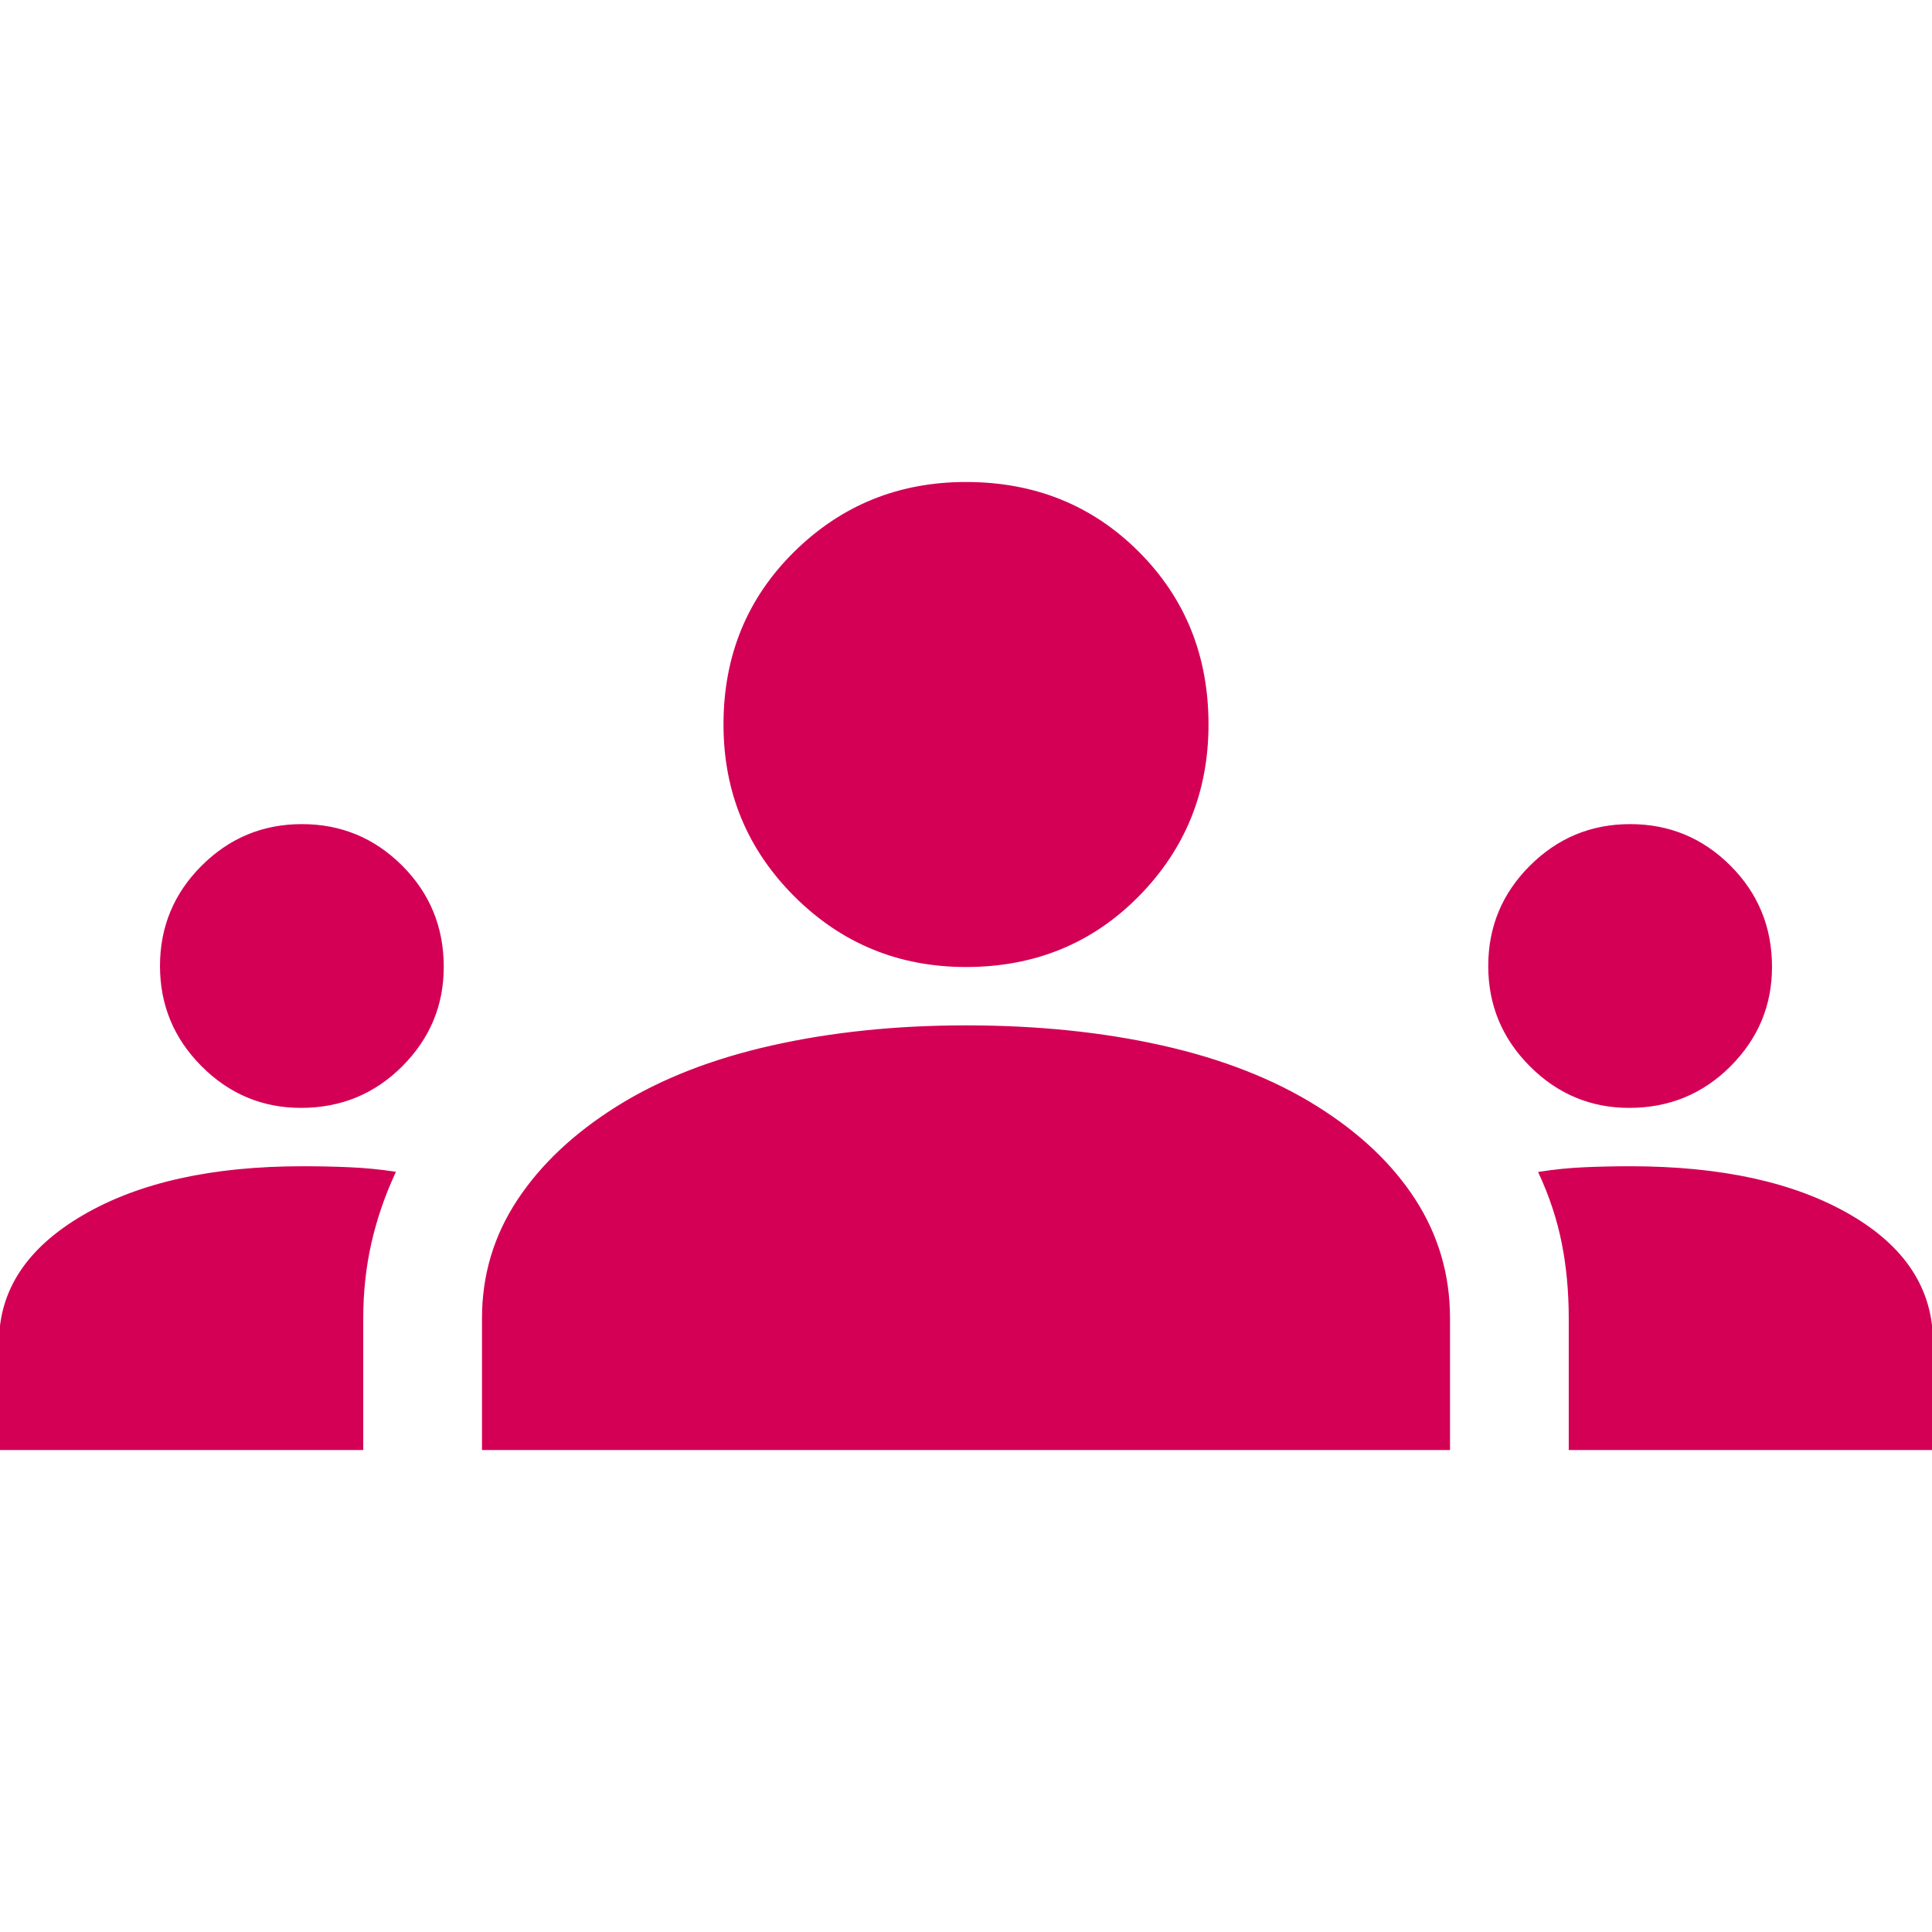
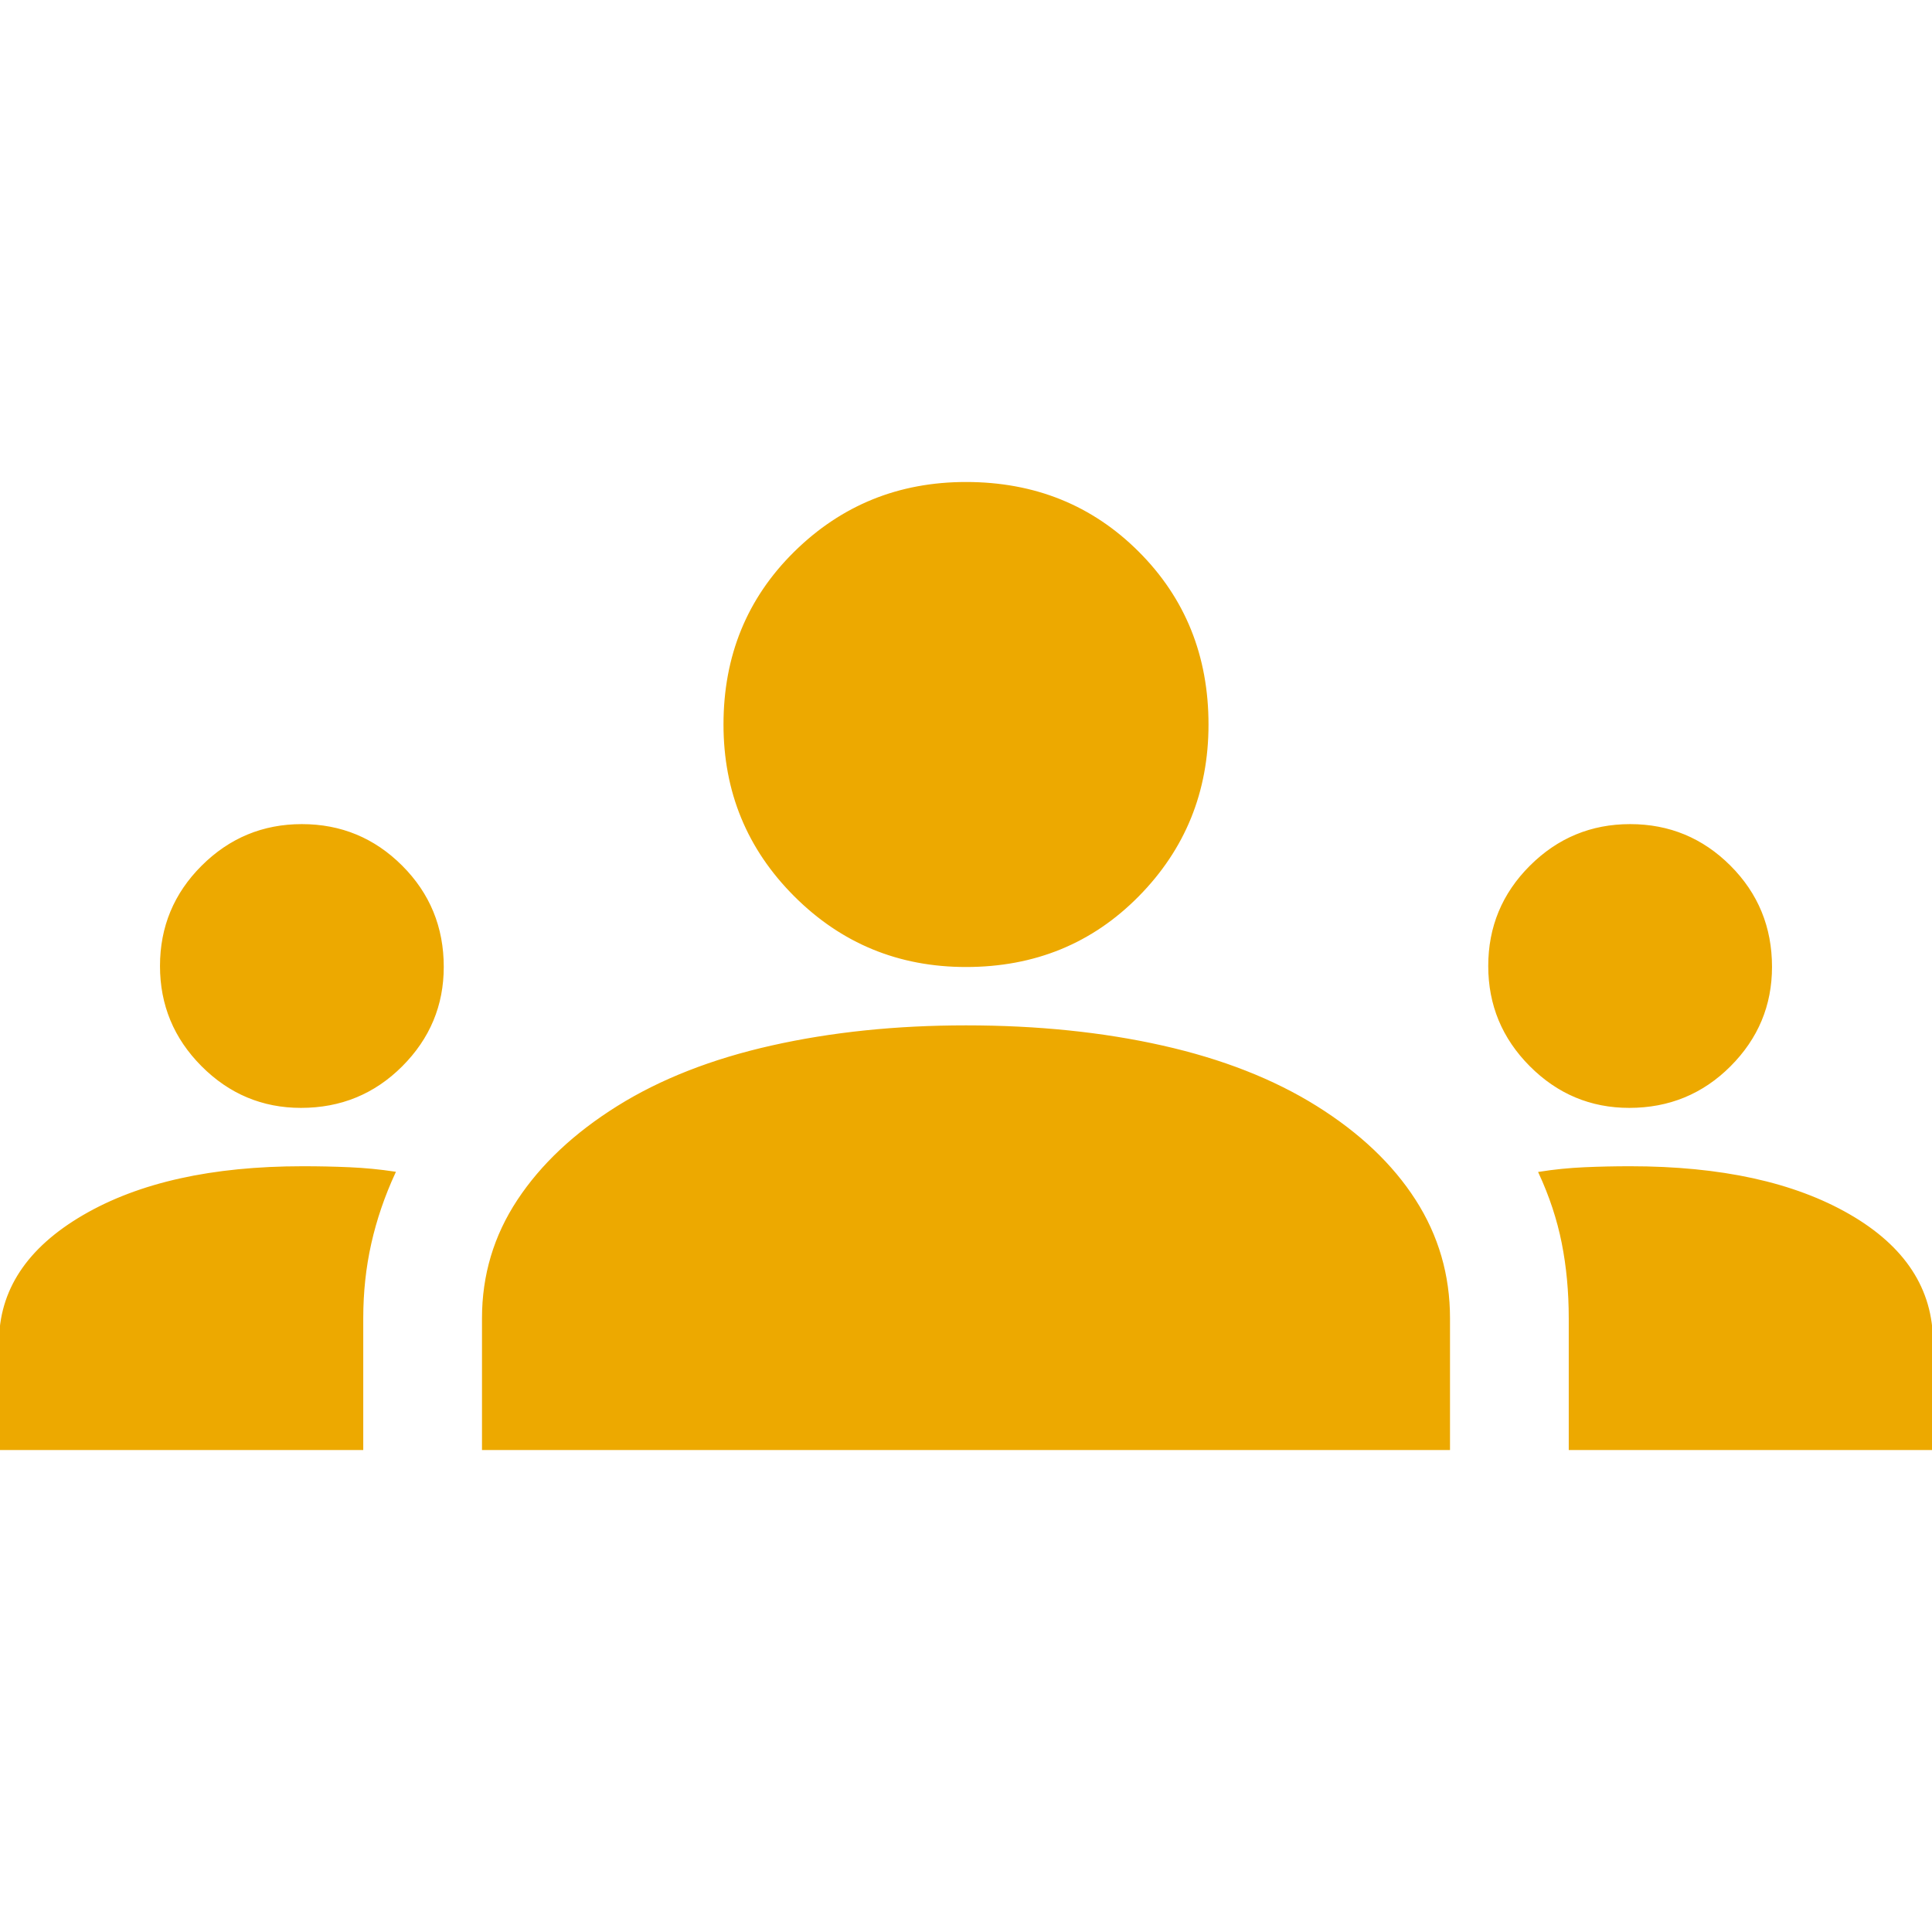
<svg xmlns="http://www.w3.org/2000/svg" version="1.1" viewBox="0 0 48 48" width="40" height="40" fill="none">
-   <svg height="48px" viewBox="0 -960 960 960" width="48px" fill="#d40055" stroke="#d40055">
-     <path d="M0-240v-53q0-38.57 41.5-62.78Q83-380 150.38-380q12.16 0 23.39.5t22.23 2.15q-8 17.35-12 35.17-4 17.81-4 37.18v65H0Zm240 0v-65q0-32 17.5-58.5T307-410q32-20 76.5-30t96.5-10q53 0 97.5 10t76.5 30q32 20 49 46.5t17 58.5v65H240Zm540 0v-65q0-19.86-3.5-37.43T765-377.27q11-1.73 22.17-2.23 11.17-.5 22.83-.5 67.5 0 108.75 23.77T960-293v53H780ZM149.57-410q-28.57 0-49.07-20.56Q80-451.13 80-480q0-29 20.56-49.5Q121.13-550 150-550q29 0 49.5 20.5t20.5 49.93q0 28.57-20.5 49.07T149.57-410Zm660 0q-28.57 0-49.07-20.56Q740-451.13 740-480q0-29 20.56-49.5Q781.13-550 810-550q29 0 49.5 20.5t20.5 49.93q0 28.57-20.5 49.07T809.57-410ZM480-480q-50 0-85-35t-35-85q0-51 35-85.5t85-34.5q51 0 85.5 34.5T600-600q0 50-34.5 85T480-480Z" fill="#d40055" stroke="#d40055" />
+   <svg height="48px" viewBox="0 -960 960 960" width="48px" fill="#eda900" stroke="#eda900">
+     <path d="M0-240v-53q0-38.57 41.5-62.78Q83-380 150.38-380q12.16 0 23.39.5t22.23 2.15q-8 17.35-12 35.17-4 17.81-4 37.18v65H0Zm240 0v-65q0-32 17.5-58.5T307-410q32-20 76.5-30t96.5-10q53 0 97.5 10t76.5 30q32 20 49 46.5t17 58.5v65H240Zm540 0v-65q0-19.86-3.5-37.43T765-377.27q11-1.73 22.17-2.23 11.17-.5 22.83-.5 67.5 0 108.75 23.77T960-293v53H780ZM149.57-410q-28.57 0-49.07-20.56Q80-451.13 80-480q0-29 20.56-49.5Q121.13-550 150-550q29 0 49.5 20.5t20.5 49.93q0 28.57-20.5 49.07T149.57-410Zm660 0q-28.57 0-49.07-20.56Q740-451.13 740-480q0-29 20.56-49.5Q781.13-550 810-550q29 0 49.5 20.5t20.5 49.93q0 28.57-20.5 49.07T809.57-410ZM480-480q-50 0-85-35t-35-85q0-51 35-85.5t85-34.5q51 0 85.5 34.5T600-600q0 50-34.5 85T480-480Z" fill="#eda900" stroke="#eda900" />
  </svg>
</svg>
